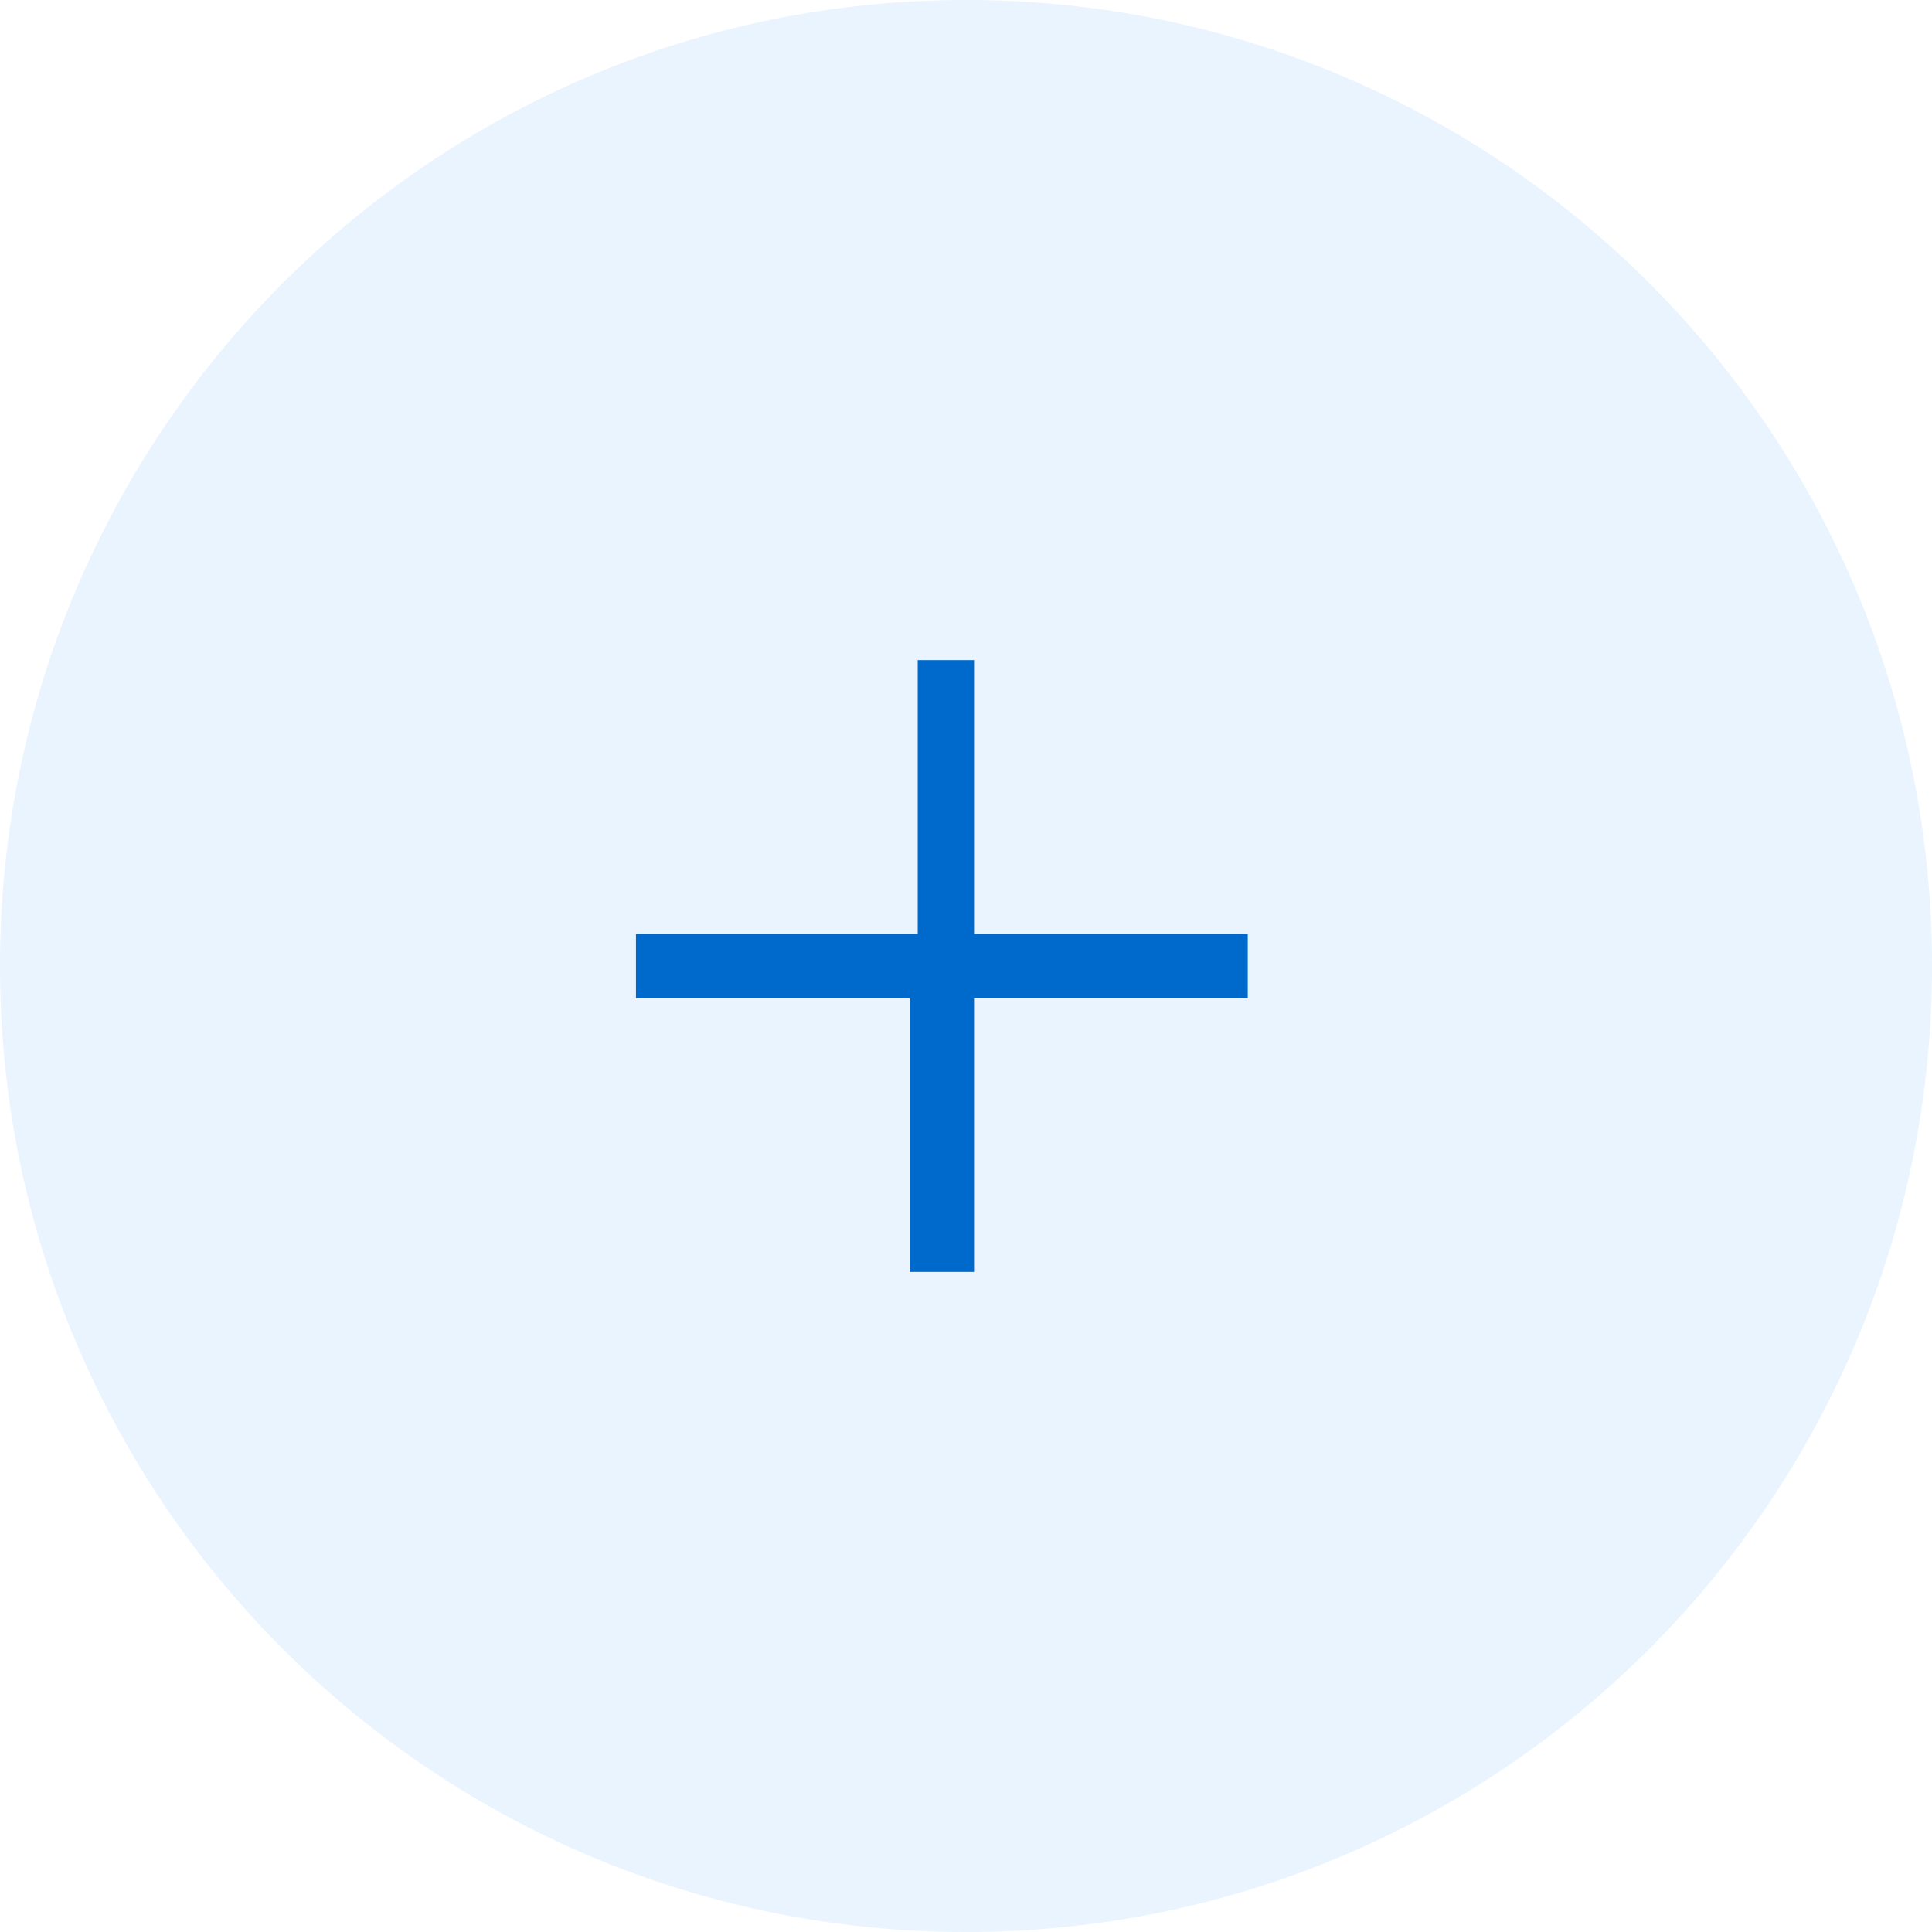
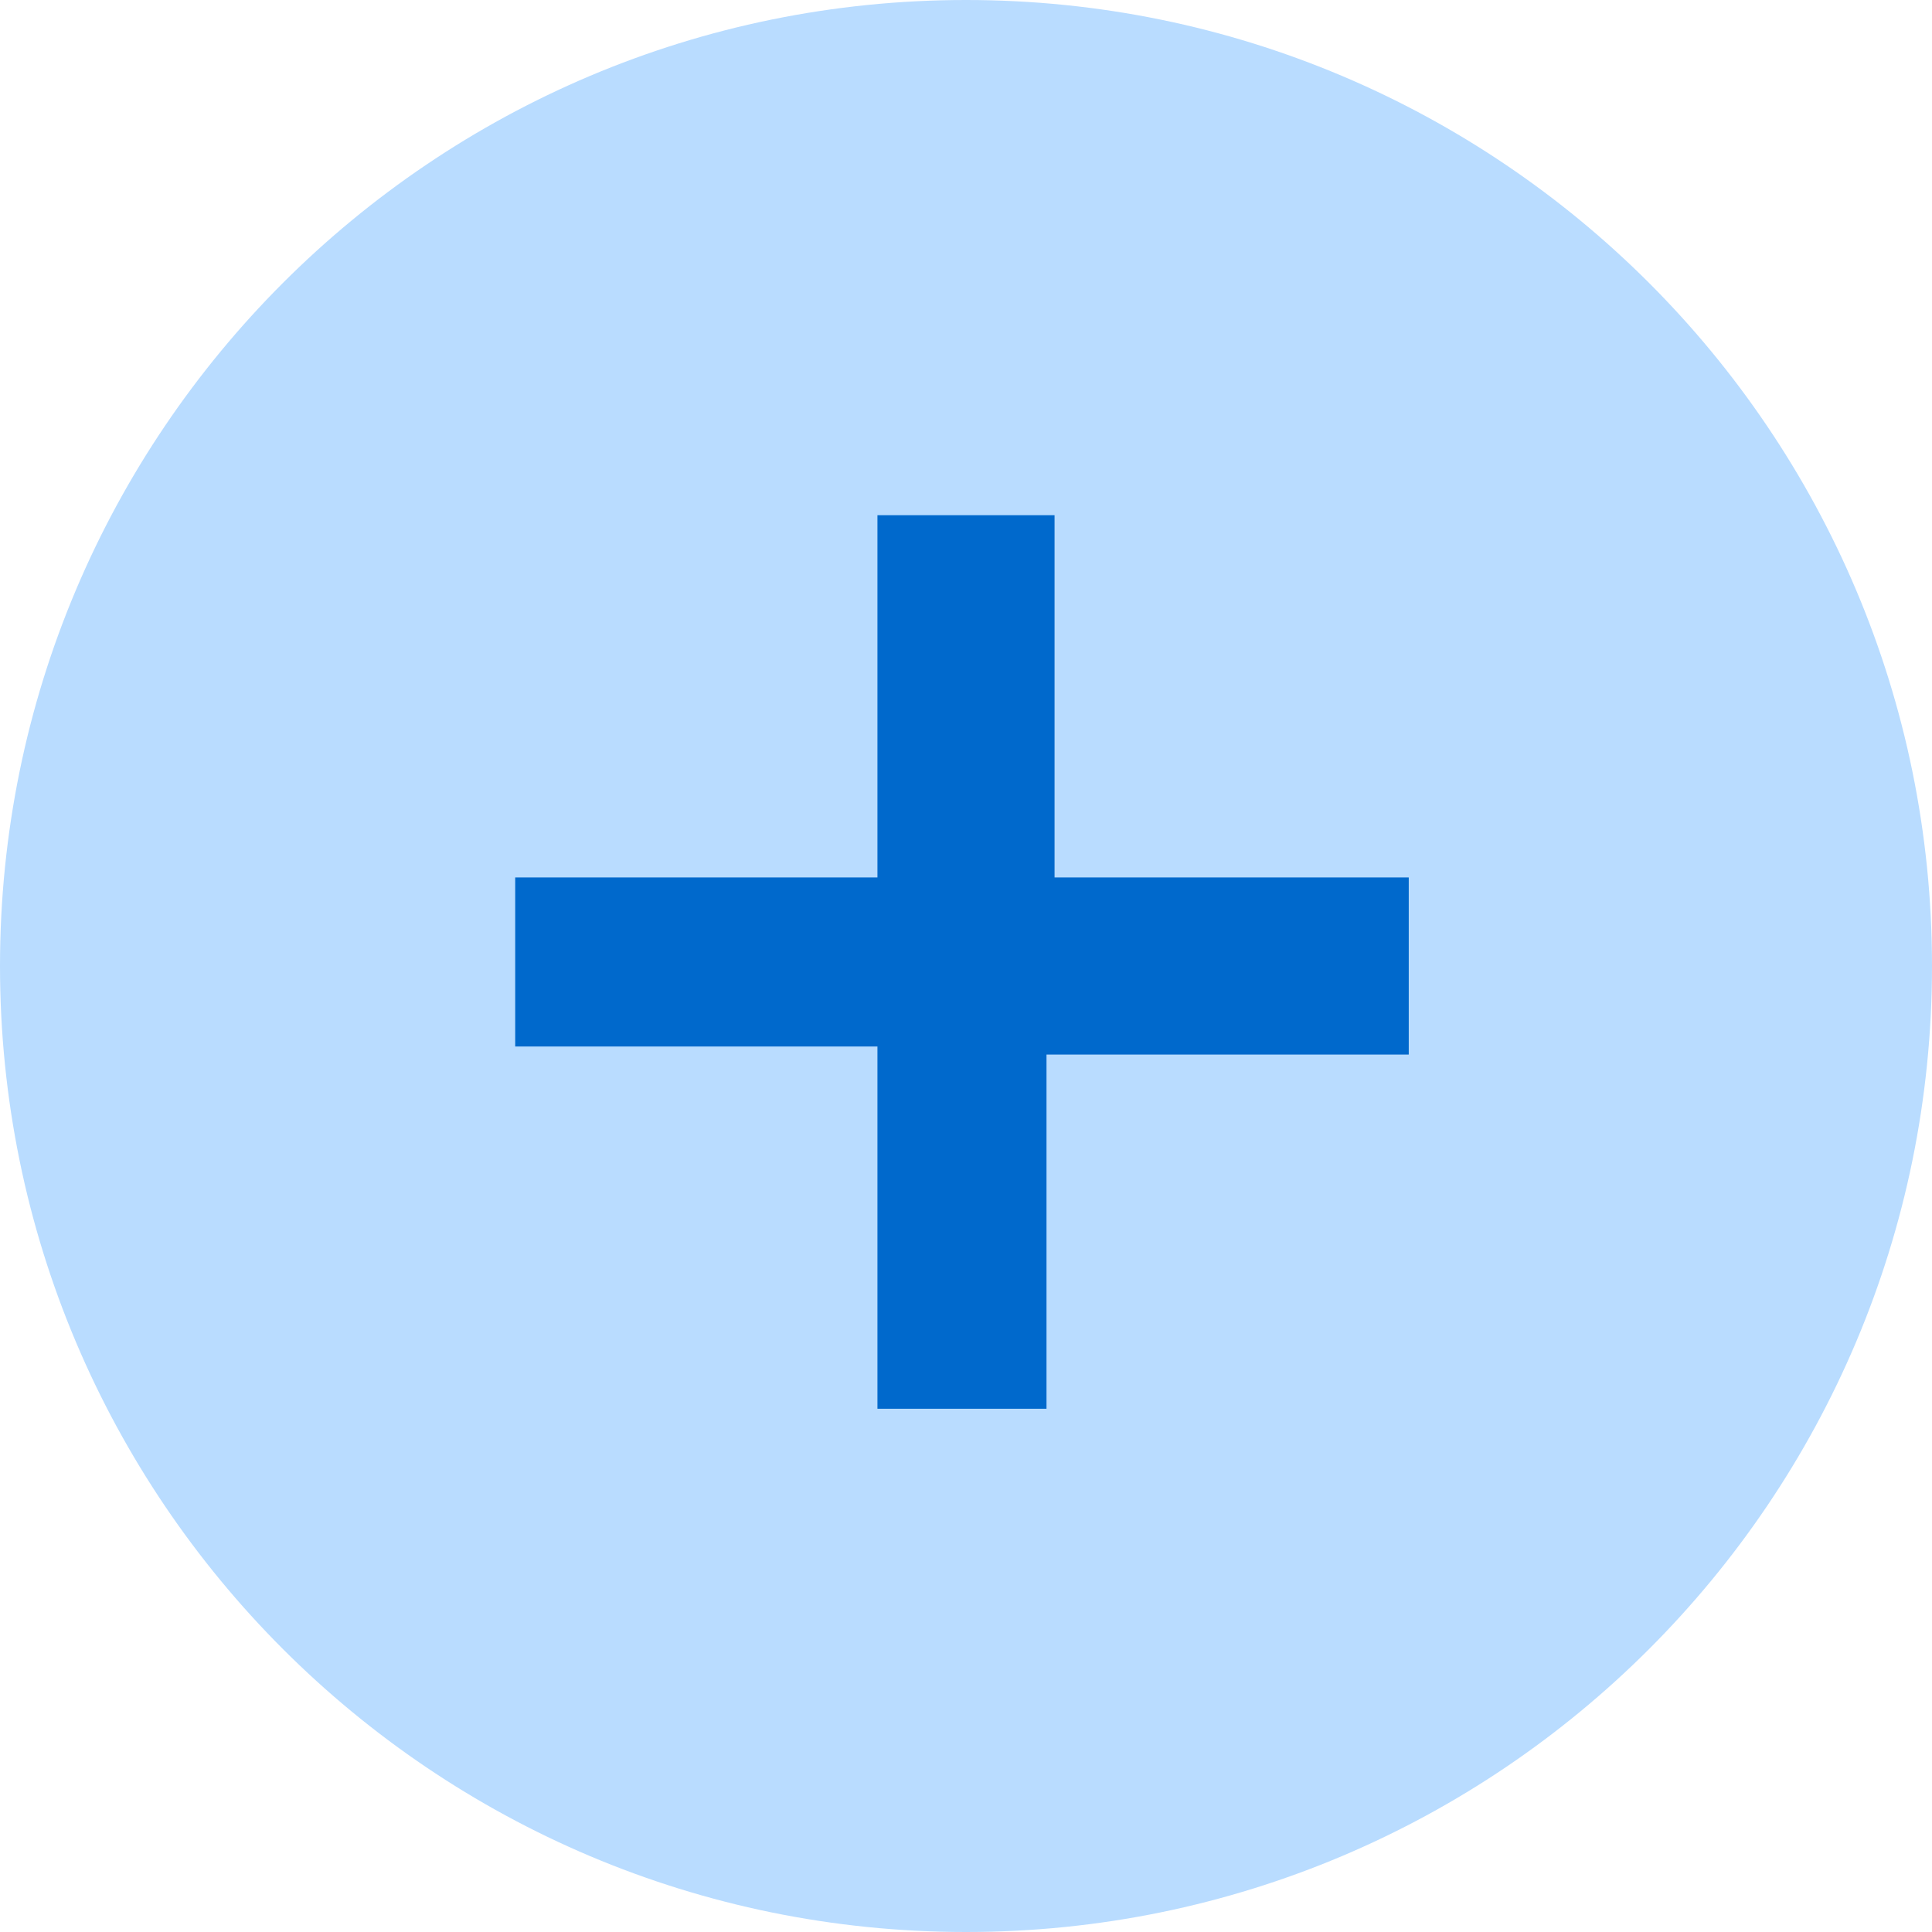
<svg xmlns="http://www.w3.org/2000/svg" version="1.1" id="Layer_1" x="0px" y="0px" viewBox="0 0 24 24" style="enable-background:new 0 0 24 24;" xml:space="preserve">
  <style type="text/css">
- 	.st0{fill:#E9F4FF;}
+ 	.st0{fill:#B9DCFF;}
	.st1{fill-rule:evenodd;clip-rule:evenodd;fill:#0069CC;}
</style>
-   <circle class="st0" cx="12" cy="12" r="12" />
-   <path class="st1" d="M12.2,8.2h-0.8v3.4H7.9v0.8h3.4v3.4h0.8v-3.4h3.4v-0.8h-3.4V8.2z" />
+   <g>
+     <circle class="st0" cx="12" cy="12" r="12" />
+     <path class="st1" d="M10.9,10.9H6.4v2.1h4.5v4.5h2.1v-4.4h4.5v-2.2h-4.4V6.4h-2.2V10.9z" />
+   </g>
</svg>
